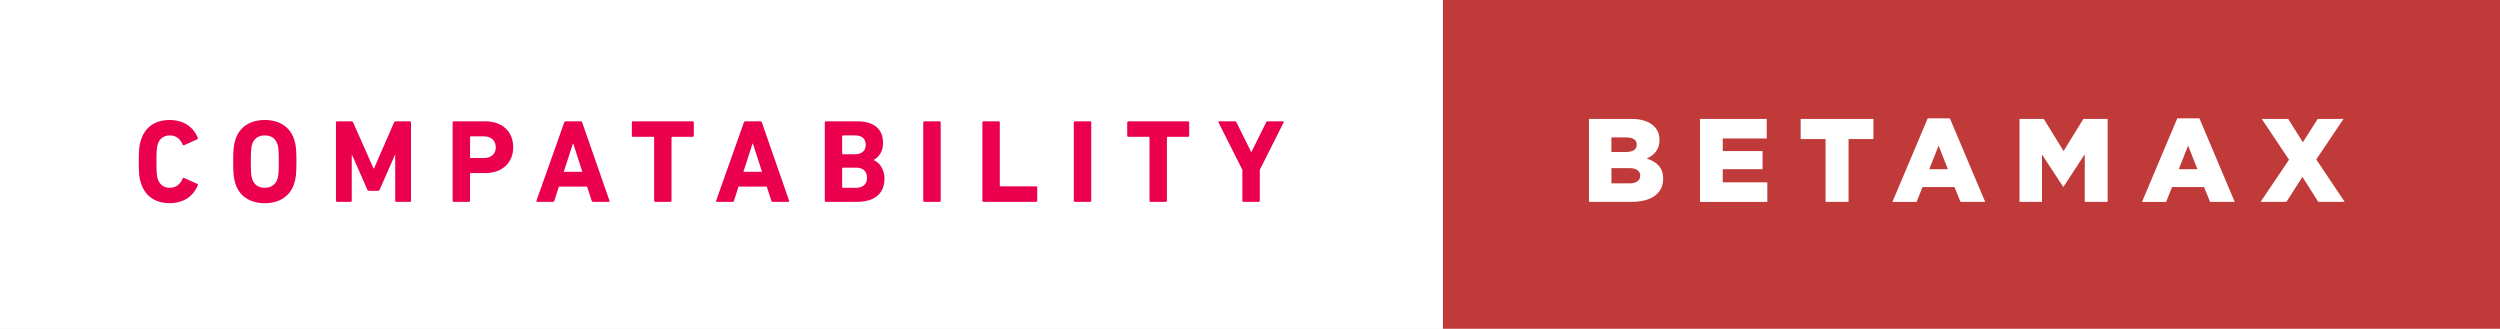
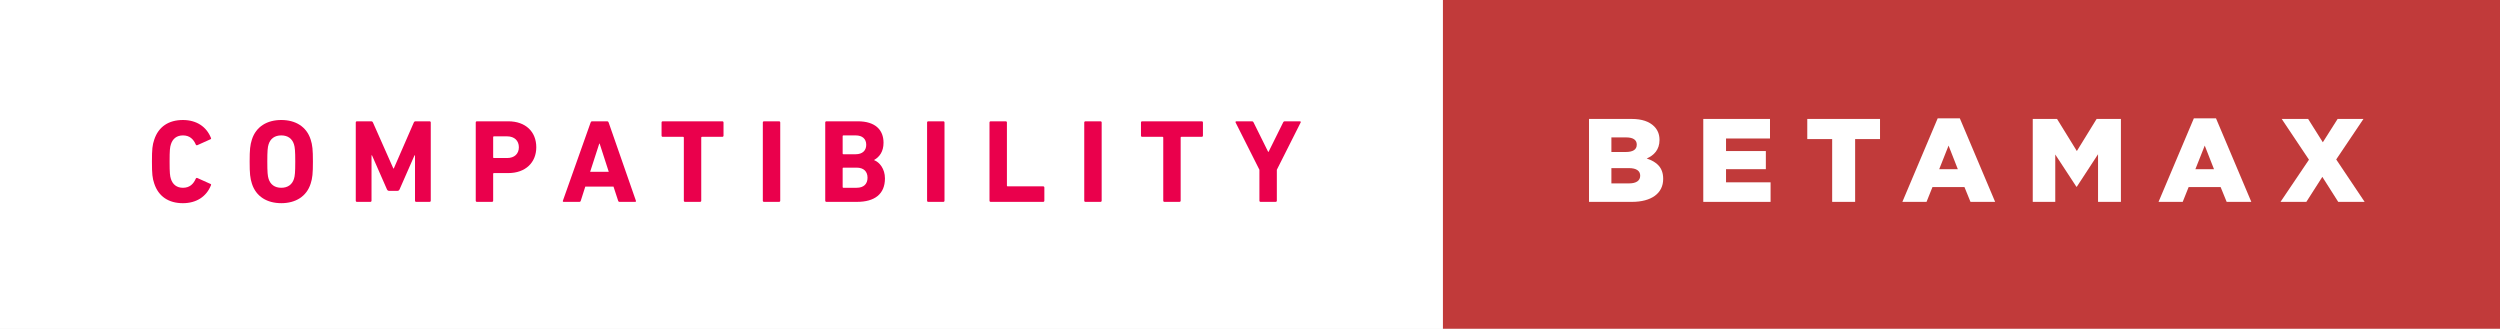
- <svg xmlns="http://www.w3.org/2000/svg" width="380.242" height="50" viewBox="0 0 380.242 50">
-   <path fill="#fff" d="M0 0h219.465v50H0z" />
-   <path d="M21.108 24.577c0-1.893.072-2.523.342-3.315.648-2 2.216-3.01 4.36-3.01 2.073 0 3.587 1.01 4.272 2.72.054.092.018.182-.09.218l-1.964.883c-.108.054-.198.018-.252-.09-.342-.793-.92-1.388-1.946-1.388-.955 0-1.568.504-1.838 1.352-.145.45-.198.883-.198 2.63s.054 2.182.198 2.632c.27.84.883 1.35 1.838 1.35 1.027 0 1.604-.6 1.946-1.39.054-.11.144-.146.252-.09l1.964.88c.108.037.145.127.09.218-.685 1.712-2.2 2.72-4.27 2.72-2.146 0-3.713-1.008-4.362-3.01-.27-.793-.342-1.423-.342-3.316zm14.7 3.353c-.27-.848-.342-1.532-.342-3.353s.072-2.505.342-3.352c.63-1.982 2.325-2.974 4.47-2.974 2.143 0 3.837.997 4.468 2.98.27.847.343 1.53.343 3.35s-.078 2.506-.35 3.35c-.63 1.98-2.324 2.976-4.47 2.976-2.143 0-3.837-.992-4.467-2.974zm6.397-.722c.144-.433.198-1.027.198-2.63s-.054-2.2-.198-2.632c-.27-.848-.92-1.352-1.928-1.352-1.01 0-1.658.504-1.928 1.352-.15.433-.2 1.027-.2 2.63s.05 2.2.2 2.632c.27.847.913 1.352 1.922 1.352 1.01 0 1.658-.505 1.928-1.352zM51.1 18.63c0-.107.073-.18.18-.18h2.146c.144 0 .234.054.288.18l3.1 6.992h.072l3.045-6.992c.06-.126.15-.18.29-.18h2.11c.11 0 .18.072.18.18v11.894c0 .108-.07.18-.18.18h-2.04c-.103 0-.18-.07-.18-.18v-6.9h-.07l-2.27 5.17c-.07.163-.18.235-.34.235h-1.244c-.162 0-.27-.078-.342-.24l-2.27-5.17H53.5v6.9c0 .11-.072.18-.18.18h-2.04c-.107 0-.18-.07-.18-.18V18.63zm17.924 12.074c-.108 0-.18-.072-.18-.18V18.63c0-.107.072-.18.18-.18h4.757c2.67 0 4.277 1.604 4.277 3.946 0 2.307-1.622 3.93-4.27 3.93H71.6c-.073 0-.11.035-.11.107v4.09c0 .108-.07.18-.18.18h-2.288zm6.38-8.308c0-.99-.668-1.658-1.785-1.658H71.6c-.07 0-.107.036-.107.108v3.082c0 .07.036.107.108.107h2.02c1.12 0 1.788-.647 1.788-1.64zm10.41-3.766c.036-.107.108-.18.234-.18h2.27c.127 0 .2.072.235.18l4.145 11.894c.036.108 0 .18-.126.18H90.23c-.127 0-.2-.053-.235-.18l-.703-2.144h-4.29l-.684 2.144c-.036.127-.108.18-.234.18h-2.36c-.127 0-.163-.07-.127-.18l4.217-11.894zm2.757 7.497l-1.38-4.29h-.055l-1.387 4.29h2.83zm11.1 4.577c-.11 0-.18-.072-.18-.18V20.92c0-.074-.036-.11-.11-.11h-3.1c-.11 0-.18-.07-.18-.18v-2c0-.108.07-.18.18-.18h9.065c.108 0 .18.07.18.18v2c0 .107-.072.18-.18.18h-3.1c-.072 0-.108.036-.108.11v9.602c0 .108-.072.18-.18.18H99.67zm13.47-12.074c.037-.107.11-.18.235-.18h2.27c.127 0 .2.072.235.18l4.14 11.894c.036.108 0 .18-.126.18h-2.343c-.124 0-.196-.053-.232-.18l-.703-2.144h-4.29l-.684 2.144c-.034.127-.106.18-.232.18h-2.36c-.128 0-.164-.07-.128-.18l4.215-11.894zm2.758 7.497l-1.387-4.29h-.053l-1.388 4.29h2.83zm9.545-7.497c0-.107.072-.18.18-.18h4.775c2.667 0 3.91 1.315 3.91 3.262 0 1.333-.612 2.162-1.423 2.613v.035c.81.307 1.64 1.316 1.64 2.775 0 2.415-1.604 3.568-4.253 3.568h-4.644c-.108 0-.18-.072-.18-.18V18.63zm4.63 4.83c1.01 0 1.605-.54 1.605-1.44 0-.902-.594-1.425-1.604-1.425H128.2c-.073 0-.11.036-.11.108v2.648c0 .078.037.11.11.11h1.873zm-1.873 5.1h2.013c1.08 0 1.658-.576 1.658-1.53 0-.94-.575-1.533-1.656-1.533H128.2c-.073 0-.11.036-.11.108v2.847c0 .07.037.108.11.108zm12.23-9.93c0-.107.07-.18.18-.18h2.285c.108 0 .18.072.18.18v11.894c0 .108-.072.18-.18.18h-2.29c-.107 0-.18-.07-.18-.18V18.63zm8.984 0c0-.107.072-.18.18-.18h2.29c.107 0 .18.072.18.18v9.605c0 .072.035.108.107.108h5.408c.107 0 .18.07.18.18v2c0 .108-.07.18-.18.18h-7.984c-.108 0-.18-.07-.18-.18V18.63zm13.907 0c0-.107.074-.18.18-.18h2.29c.11 0 .18.072.18.18v11.894c0 .108-.07.18-.18.18h-2.29c-.106 0-.18-.07-.18-.18V18.63zm11.694 12.074c-.108 0-.18-.072-.18-.18V20.92c0-.074-.036-.11-.108-.11h-3.1c-.108 0-.18-.07-.18-.18v-2c0-.108.072-.18.18-.18h9.064c.11 0 .18.07.18.18v2c0 .107-.07.18-.18.18h-3.1c-.07 0-.108.036-.108.11v9.602c0 .108-.072.18-.18.18h-2.288zm14.122 0c-.108 0-.18-.072-.18-.18V25.82l-3.622-7.19c-.036-.09 0-.18.126-.18h2.343c.126 0 .216.054.27.18l2.217 4.47h.056l2.217-4.47c.053-.126.144-.18.27-.18h2.27c.127 0 .182.09.127.18l-3.62 7.19v4.703c0 .108-.074.18-.184.18h-2.29z" enable-background="new" fill="#EA004C" />
-   <path fill="#C13A3A" d="M219.465 0h160.777v50H219.465z" />
-   <path d="M241.682 18.09h6.47c1.585 0 2.702.396 3.442 1.135.504.505.81 1.172.81 2.037v.035c0 1.46-.828 2.325-1.945 2.812 1.53.5 2.5 1.37 2.5 3.08v.032c0 2.162-1.767 3.478-4.776 3.478h-6.507V18.09zm5.604 5.027c1.063 0 1.657-.36 1.657-1.1v-.035c0-.686-.54-1.08-1.585-1.08h-2.27v2.215h2.198zm.505 4.776c1.068 0 1.68-.414 1.68-1.153v-.036c0-.685-.54-1.135-1.71-1.135h-2.667v2.32h2.703zm10.77-9.803h10.15v2.974h-6.686v1.91h6.057v2.757h-6.056v2h6.777v2.98h-10.24V18.09zm19.1 3.063h-3.785V18.09h11.066v3.063h-3.783v9.55h-3.496v-9.55zM293.2 18h3.37l5.37 12.704h-3.75l-.918-2.253h-4.865l-.9 2.26h-3.677L293.2 18zm3.064 7.73l-1.406-3.586-1.424 3.586h2.83zm10.894-7.64h3.695l3.01 4.884 3.01-4.884h3.693v12.614h-3.48V23.46l-3.225 4.938h-.07l-3.21-4.9v7.207h-3.42V18.09zm23.996-.09h3.37l5.37 12.704h-3.748l-.92-2.253h-4.865l-.9 2.26h-3.67L331.157 18zm3.065 7.73l-1.41-3.586-1.426 3.586h2.83zm13.934-1.44l-4.145-6.2h4.02l2.233 3.55 2.253-3.55h3.926l-4.145 6.163 4.325 6.45h-4.02L350.19 26.9l-2.434 3.807h-3.93l4.327-6.415z" enable-background="new" fill="#fff" />
+ <svg xmlns="http://www.w3.org/2000/svg" version="1.1" id="Layer_1" x="0px" y="0px" width="380.242px" height="50px" viewBox="0 0 380.242 50" enable-background="new 0 0 380.242 50" xml:space="preserve">
+   <g>
+     <rect fill="#FFFFFF" width="219.465" height="50" />
+     <g>
+       <path fill="#EA004C" d="M23.11,24.577c0-1.893,0.072-2.522,0.342-3.315c0.648-2.001,2.216-3.01,4.361-3.01    c2.072,0,3.586,1.009,4.271,2.721c0.054,0.091,0.018,0.181-0.09,0.217l-1.964,0.883c-0.108,0.054-0.198,0.018-0.252-0.09    c-0.342-0.793-0.919-1.388-1.946-1.388c-0.955,0-1.568,0.504-1.838,1.352c-0.145,0.45-0.198,0.883-0.198,2.631    s0.054,2.181,0.198,2.631c0.27,0.847,0.883,1.352,1.838,1.352c1.027,0,1.604-0.595,1.946-1.388    c0.054-0.108,0.144-0.144,0.252-0.09l1.964,0.883c0.108,0.036,0.145,0.126,0.09,0.217c-0.685,1.712-2.199,2.721-4.271,2.721    c-2.145,0-3.712-1.009-4.361-3.01C23.182,27.1,23.11,26.47,23.11,24.577z" />
+       <path fill="#EA004C" d="M38.313,27.929c-0.271-0.847-0.342-1.531-0.342-3.352s0.072-2.505,0.342-3.352    c0.631-1.982,2.325-2.974,4.469-2.974c2.144,0,3.838,0.991,4.469,2.974c0.271,0.847,0.343,1.531,0.343,3.352    s-0.072,2.505-0.343,3.352c-0.63,1.982-2.325,2.974-4.469,2.974C40.638,30.902,38.944,29.911,38.313,27.929z M44.71,27.208    c0.144-0.433,0.198-1.027,0.198-2.631s-0.054-2.198-0.198-2.631c-0.271-0.848-0.919-1.352-1.928-1.352    c-1.009,0-1.658,0.504-1.928,1.352c-0.145,0.433-0.198,1.027-0.198,2.631s0.054,2.198,0.198,2.631    c0.27,0.847,0.919,1.352,1.928,1.352C43.791,28.56,44.44,28.055,44.71,27.208z" />
+       <path fill="#EA004C" d="M54.111,18.63c0-0.107,0.072-0.18,0.18-0.18h2.145c0.144,0,0.234,0.054,0.288,0.18l3.1,6.992h0.072    l3.045-6.992c0.054-0.126,0.144-0.18,0.288-0.18h2.109c0.108,0,0.18,0.072,0.18,0.18v11.894c0,0.108-0.072,0.181-0.18,0.181    h-2.037c-0.108,0-0.18-0.072-0.18-0.181v-6.901h-0.072l-2.271,5.172c-0.072,0.162-0.18,0.234-0.342,0.234h-1.244    c-0.162,0-0.27-0.072-0.342-0.234l-2.271-5.172h-0.072v6.901c0,0.108-0.072,0.181-0.18,0.181h-2.036    c-0.108,0-0.18-0.072-0.18-0.181V18.63z" />
+       <path fill="#EA004C" d="M72.539,30.704c-0.108,0-0.18-0.072-0.18-0.181V18.63c0-0.107,0.072-0.18,0.18-0.18h4.757    c2.667,0,4.271,1.604,4.271,3.946c0,2.307-1.622,3.929-4.271,3.929h-2.18c-0.072,0-0.108,0.036-0.108,0.108v4.09    c0,0.108-0.072,0.181-0.18,0.181H72.539z M78.918,22.396c0-0.991-0.667-1.658-1.784-1.658h-2.018    c-0.072,0-0.108,0.036-0.108,0.108v3.082c0,0.071,0.036,0.107,0.108,0.107h2.018C78.251,24.036,78.918,23.388,78.918,22.396z" />
+       <path fill="#EA004C" d="M89.833,18.63c0.036-0.107,0.108-0.18,0.234-0.18h2.271c0.126,0,0.198,0.072,0.234,0.18l4.145,11.894    c0.036,0.108,0,0.181-0.126,0.181h-2.343c-0.126,0-0.198-0.054-0.234-0.181l-0.703-2.144h-4.289l-0.685,2.144    c-0.036,0.127-0.108,0.181-0.234,0.181h-2.361c-0.126,0-0.162-0.072-0.126-0.181L89.833,18.63z M92.589,26.127l-1.387-4.289    h-0.054l-1.388,4.289H92.589z" />
+       <path fill="#EA004C" d="M104.189,30.704c-0.108,0-0.18-0.072-0.18-0.181v-9.604c0-0.072-0.036-0.108-0.108-0.108h-3.1    c-0.108,0-0.18-0.072-0.18-0.18V18.63c0-0.107,0.072-0.18,0.18-0.18h9.064c0.108,0,0.18,0.072,0.18,0.18v2.001    c0,0.107-0.072,0.18-0.18,0.18h-3.1c-0.072,0-0.108,0.036-0.108,0.108v9.604c0,0.108-0.072,0.181-0.18,0.181H104.189z" />
+       <path fill="#EA004C" d="M116.023,18.63c0-0.107,0.072-0.18,0.18-0.18h2.289c0.108,0,0.18,0.072,0.18,0.18v11.894    c0,0.108-0.072,0.181-0.18,0.181h-2.289c-0.108,0-0.18-0.072-0.18-0.181V18.63z" />
+       <path fill="#EA004C" d="M125.516,18.63c0-0.107,0.072-0.18,0.18-0.18h4.775c2.667,0,3.911,1.315,3.911,3.262    c0,1.333-0.613,2.162-1.424,2.613v0.036c0.811,0.306,1.64,1.315,1.64,2.774c0,2.415-1.604,3.568-4.253,3.568h-4.649    c-0.108,0-0.18-0.072-0.18-0.181V18.63z M130.147,23.46c1.009,0,1.604-0.541,1.604-1.441c0-0.901-0.594-1.424-1.604-1.424h-1.874    c-0.072,0-0.108,0.036-0.108,0.108v2.648c0,0.072,0.036,0.108,0.108,0.108H130.147z M128.273,28.56h2.018    c1.081,0,1.658-0.576,1.658-1.531c0-0.938-0.577-1.532-1.658-1.532h-2.018c-0.072,0-0.108,0.036-0.108,0.108v2.847    C128.165,28.523,128.201,28.56,128.273,28.56z" />
+       <path fill="#EA004C" d="M141.007,18.63c0-0.107,0.072-0.18,0.18-0.18h2.289c0.108,0,0.18,0.072,0.18,0.18v11.894    c0,0.108-0.072,0.181-0.18,0.181h-2.289c-0.108,0-0.18-0.072-0.18-0.181V18.63z" />
+       <path fill="#EA004C" d="M150.5,18.63c0-0.107,0.072-0.18,0.18-0.18h2.289c0.108,0,0.18,0.072,0.18,0.18v9.605    c0,0.072,0.036,0.108,0.108,0.108h5.406c0.108,0,0.181,0.071,0.181,0.18v2c0,0.108-0.072,0.181-0.181,0.181h-7.983    c-0.108,0-0.18-0.072-0.18-0.181V18.63z" />
+       <path fill="#EA004C" d="M164.911,18.63c0-0.107,0.072-0.18,0.18-0.18h2.289c0.108,0,0.18,0.072,0.18,0.18v11.894    c0,0.108-0.072,0.181-0.18,0.181h-2.289c-0.108,0-0.18-0.072-0.18-0.181V18.63z" />
+       <path fill="#EA004C" d="M177.107,30.704c-0.108,0-0.18-0.072-0.18-0.181v-9.604c0-0.072-0.036-0.108-0.108-0.108h-3.1    c-0.108,0-0.18-0.072-0.18-0.18V18.63c0-0.107,0.072-0.18,0.18-0.18h9.064c0.108,0,0.18,0.072,0.18,0.18v2.001    c0,0.107-0.072,0.18-0.18,0.18h-3.1c-0.072,0-0.108,0.036-0.108,0.108v9.604c0,0.108-0.072,0.181-0.18,0.181H177.107z" />
+       <path fill="#EA004C" d="M191.733,30.704c-0.107,0-0.18-0.072-0.18-0.181V25.82l-3.623-7.19c-0.036-0.09,0-0.18,0.126-0.18h2.342    c0.126,0,0.216,0.054,0.271,0.18l2.216,4.47h0.055l2.217-4.47c0.054-0.126,0.144-0.18,0.27-0.18h2.271    c0.127,0,0.181,0.09,0.127,0.18l-3.622,7.19v4.703c0,0.108-0.072,0.181-0.181,0.181H191.733z" />
+     </g>
+     <rect x="219.465" fill="#C13A3A" width="160.777" height="50" />
+     <g>
+       <path fill="#FFFFFF" d="M241.682,18.09h6.471c1.586,0,2.703,0.396,3.441,1.135c0.504,0.505,0.811,1.172,0.811,2.037v0.035    c0,1.46-0.828,2.325-1.945,2.812c1.531,0.505,2.504,1.37,2.504,3.082v0.036c0,2.162-1.766,3.478-4.775,3.478h-6.506V18.09z     M247.287,23.117c1.062,0,1.658-0.36,1.658-1.099v-0.036c0-0.686-0.541-1.082-1.586-1.082h-2.271v2.217H247.287z M247.791,27.893    c1.062,0,1.676-0.414,1.676-1.153v-0.036c0-0.685-0.541-1.135-1.711-1.135h-2.668v2.324H247.791z" />
+       <path fill="#FFFFFF" d="M259.064,18.09h10.146v2.974h-6.686v1.91h6.055v2.757h-6.055v2h6.775v2.974h-10.236V18.09z" />
+       <path fill="#FFFFFF" d="M278.666,21.153h-3.785V18.09h11.064v3.063h-3.785v9.551h-3.494V21.153z" />
+       <path fill="#FFFFFF" d="M294.715,18h3.369l5.371,12.704h-3.75l-0.918-2.253h-4.865l-0.902,2.253h-3.676L294.715,18z     M297.777,25.73l-1.406-3.586l-1.422,3.586H297.777z" />
+       <path fill="#FFFFFF" d="M309.176,18.09h3.695l3.01,4.884l3.008-4.884h3.695v12.614h-3.479V23.46l-3.225,4.938h-0.072l-3.209-4.901    v7.208h-3.424V18.09z" />
+       <path fill="#FFFFFF" d="M333.678,18h3.369l5.371,12.704h-3.75l-0.918-2.253h-4.865l-0.902,2.253h-3.676L333.678,18z M336.74,25.73    l-1.406-3.586l-1.422,3.586H336.74z" />
+       <path fill="#FFFFFF" d="M351.186,24.289l-4.145-6.199h4.018l2.234,3.55l2.252-3.55h3.93l-4.145,6.163l4.324,6.451h-4.018    l-2.416-3.803l-2.432,3.803h-3.93L351.186,24.289z" />
+     </g>
+   </g>
</svg>
